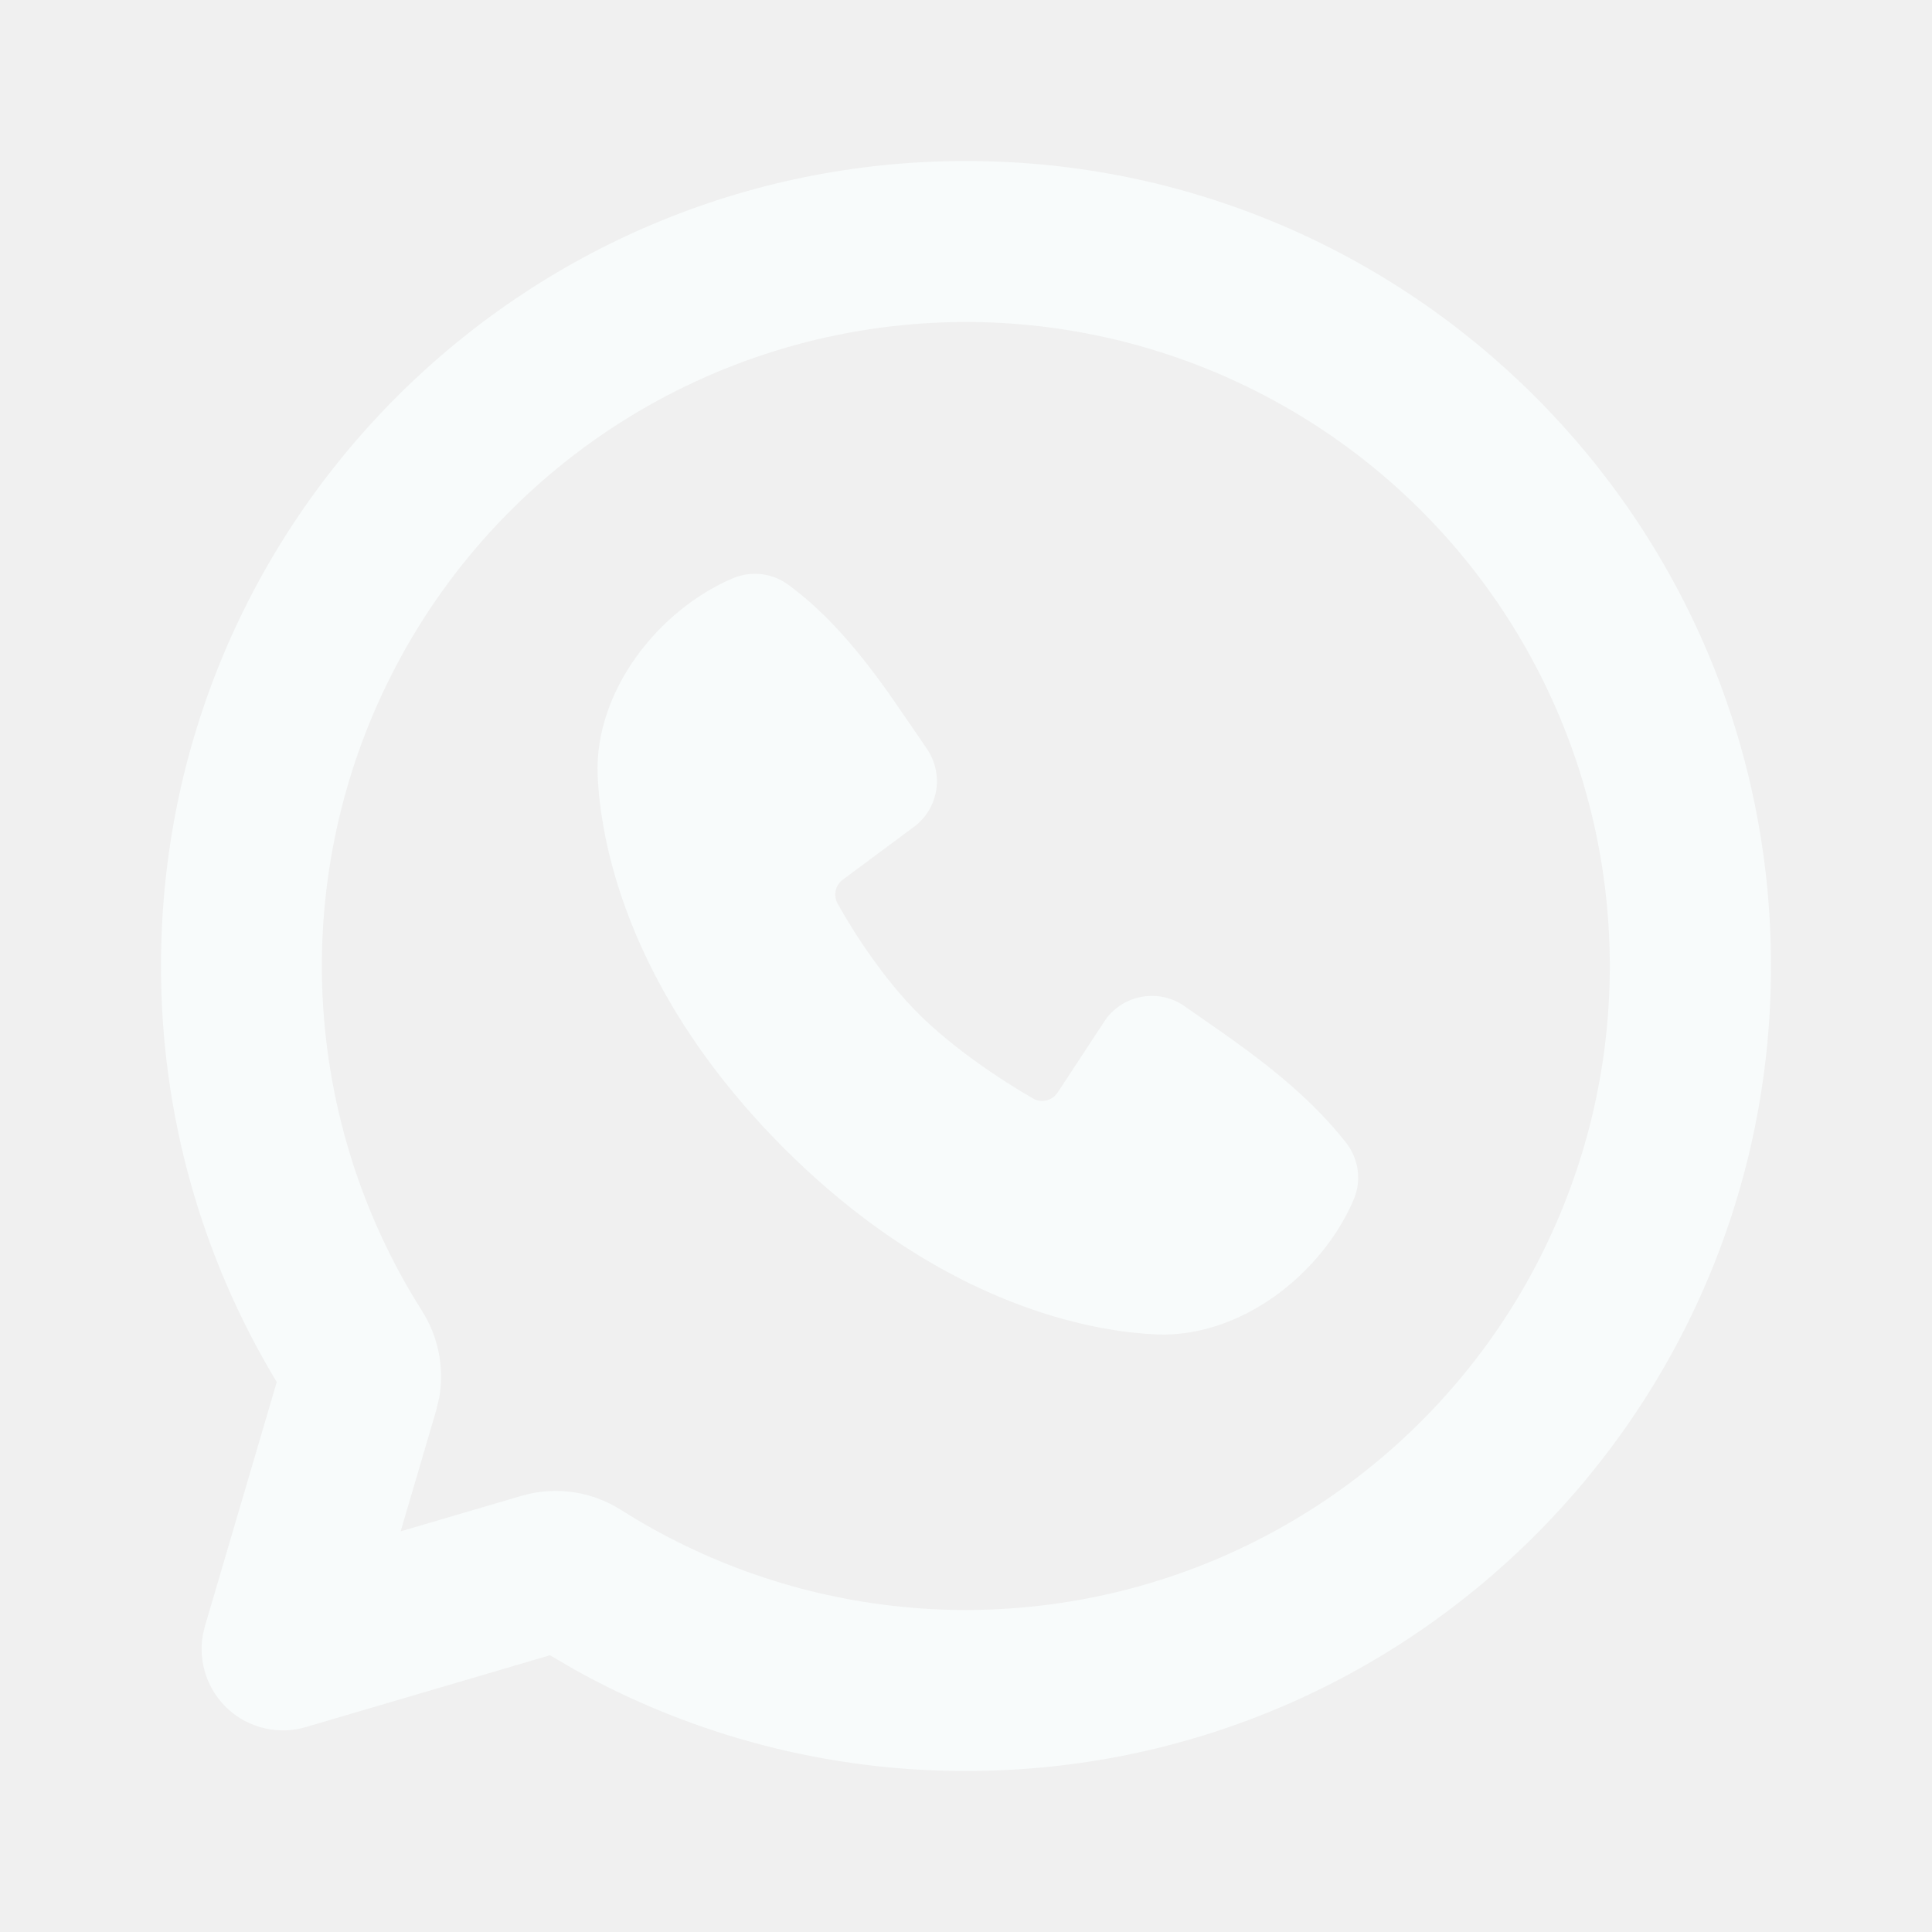
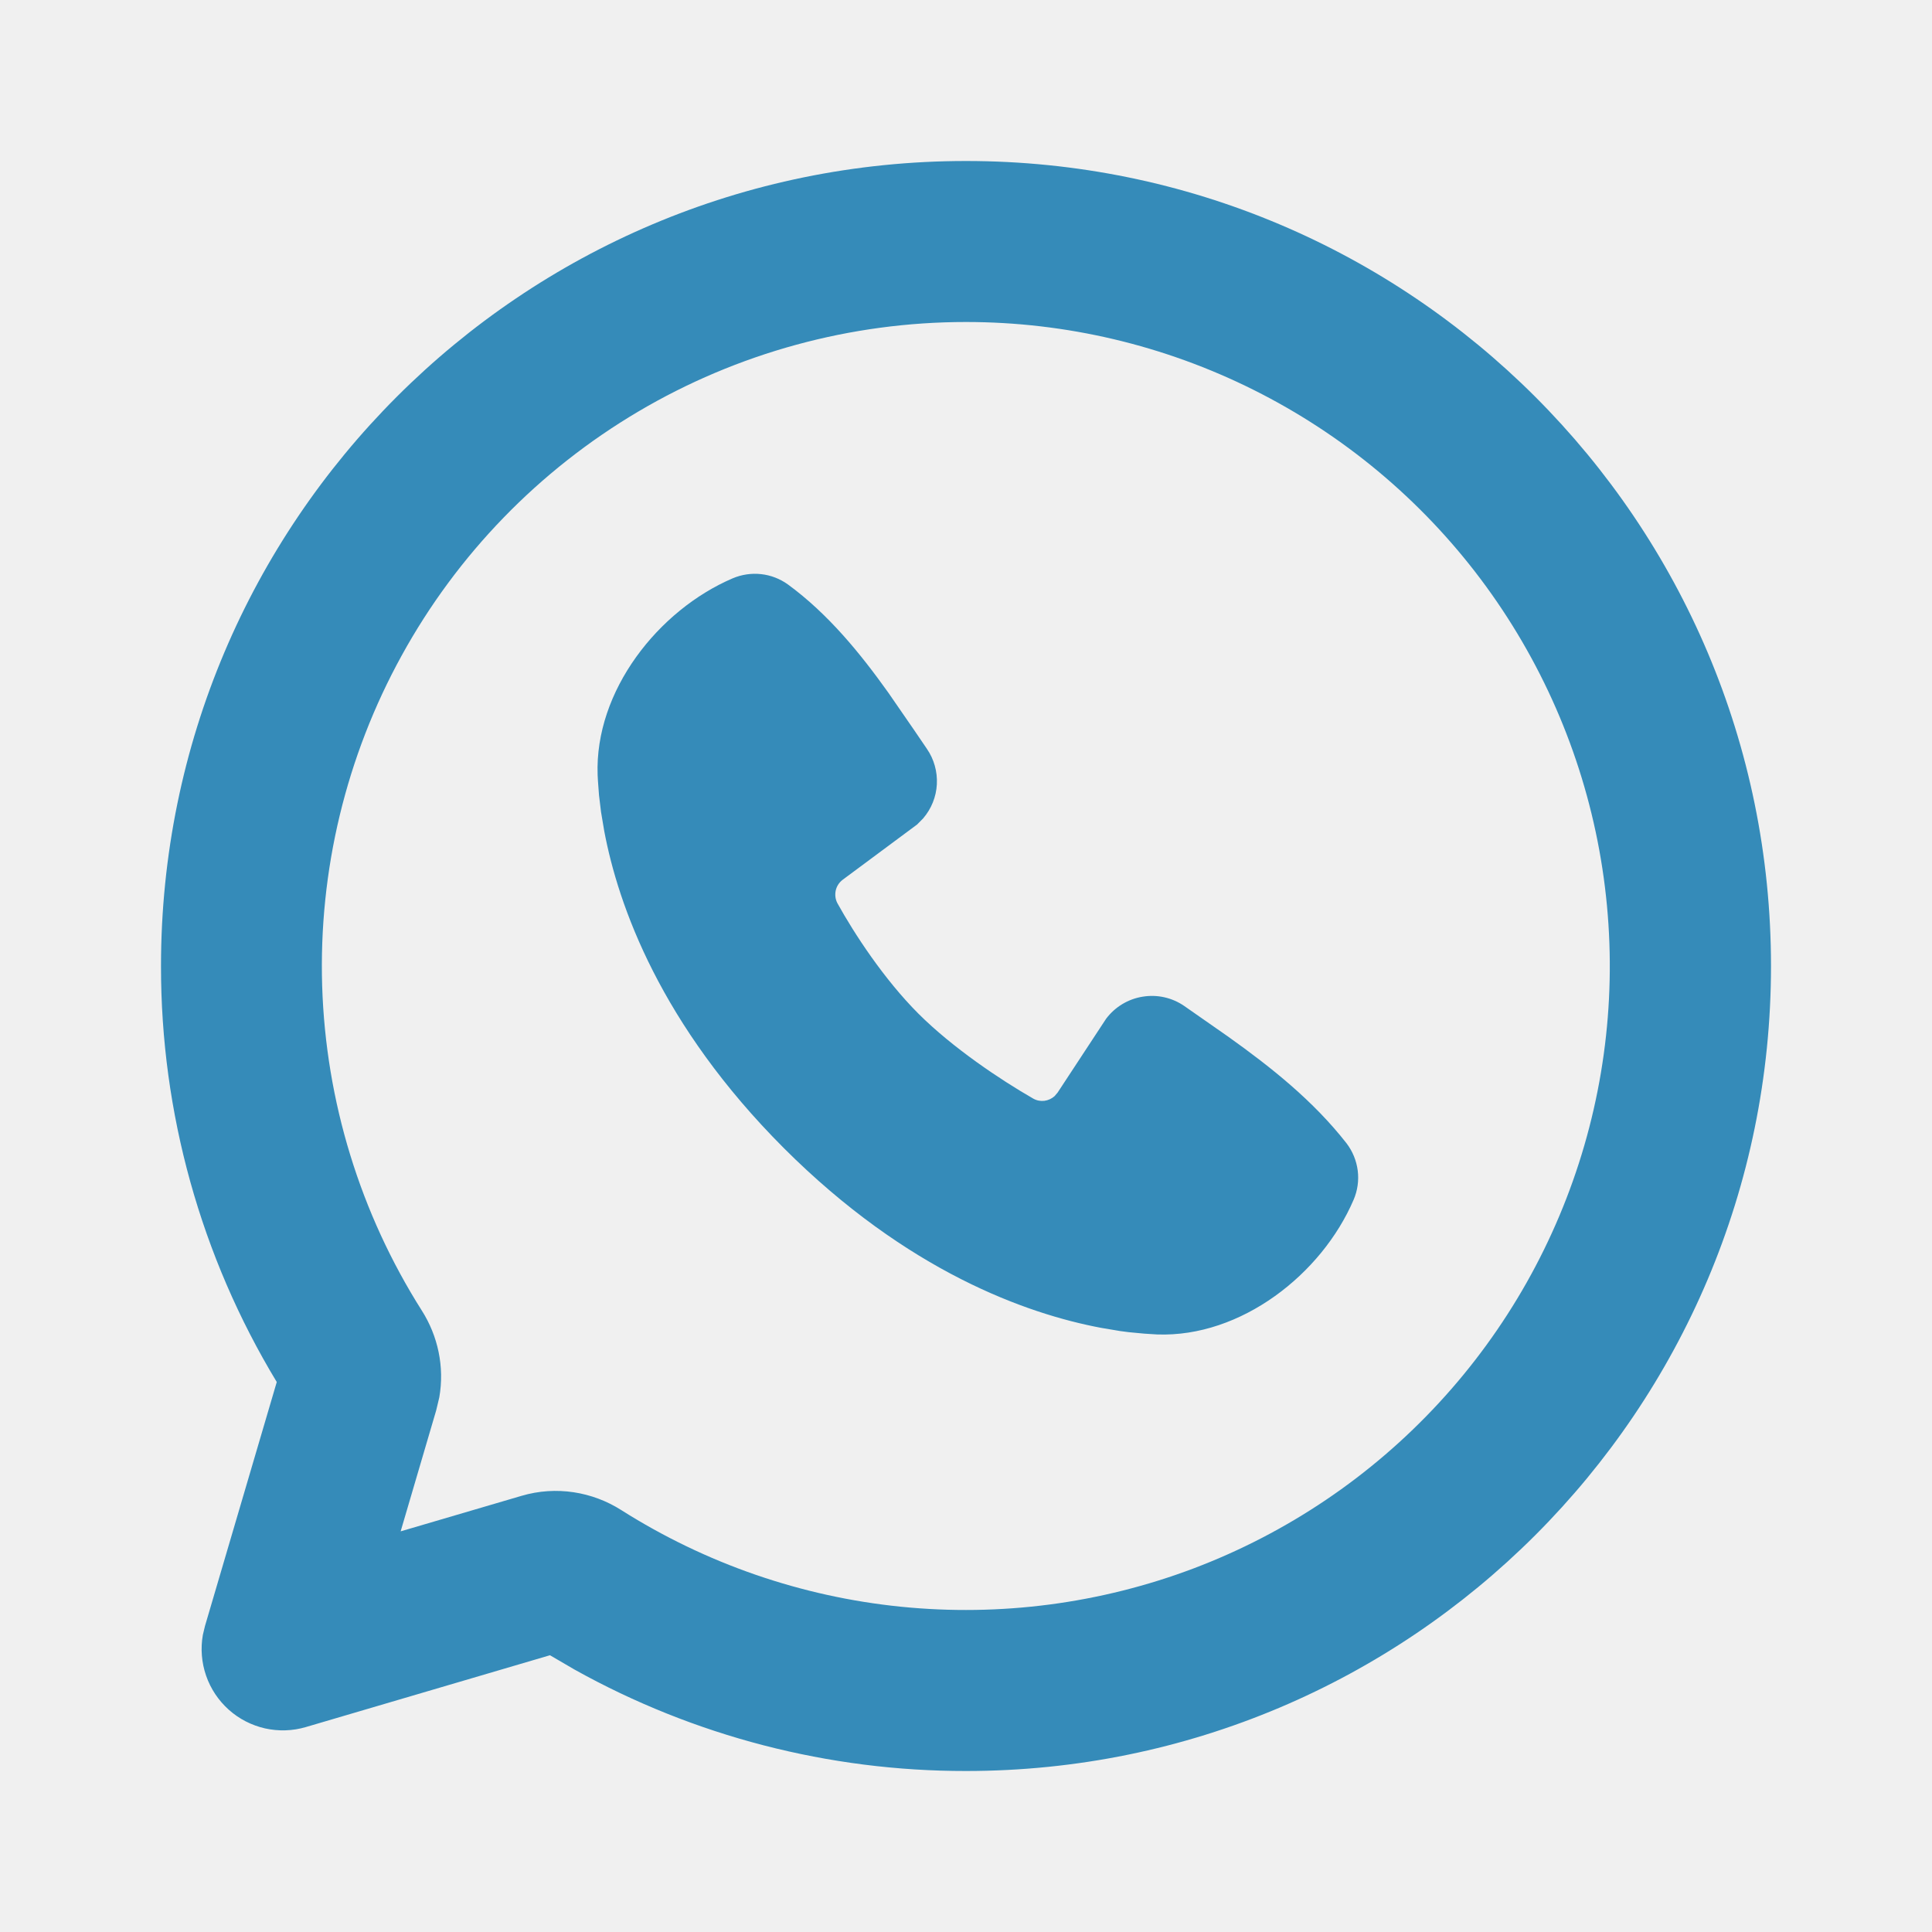
<svg xmlns="http://www.w3.org/2000/svg" width="24" height="24" viewBox="0 0 24 24" fill="none">
  <g clip-path="url(#clip0_3244_3193)">
-     <path d="M12 2C17.523 2 22 6.477 22 12C22 17.523 17.523 22 12 22C10.298 22.002 8.624 21.569 7.137 20.74L6.832 20.562L3.8 21.454C3.635 21.503 3.46 21.508 3.293 21.471C3.125 21.433 2.969 21.353 2.841 21.238C2.713 21.123 2.616 20.978 2.56 20.815C2.504 20.653 2.49 20.478 2.52 20.309L2.546 20.2L3.438 17.168C2.495 15.609 1.998 13.822 2 12C2 6.477 6.477 2 12 2ZM12 4C10.568 4 9.161 4.384 7.928 5.113C6.695 5.842 5.68 6.888 4.99 8.143C4.299 9.398 3.958 10.815 4.002 12.247C4.047 13.678 4.474 15.072 5.241 16.282C5.439 16.594 5.524 16.978 5.457 17.359L5.418 17.522L4.977 19.023L6.478 18.582C6.911 18.454 7.361 18.532 7.718 18.759C8.766 19.423 9.955 19.834 11.189 19.959C12.424 20.084 13.67 19.921 14.831 19.482C15.991 19.042 17.033 18.339 17.875 17.427C18.717 16.516 19.335 15.421 19.681 14.229C20.027 13.037 20.09 11.782 19.867 10.561C19.644 9.341 19.14 8.189 18.395 7.196C17.65 6.204 16.684 5.399 15.574 4.844C14.464 4.289 13.241 4 12 4ZM9.102 7.184C9.213 7.137 9.334 7.119 9.454 7.132C9.574 7.145 9.688 7.189 9.786 7.259C10.29 7.627 10.69 8.121 11.034 8.603L11.361 9.077L11.514 9.302C11.603 9.431 11.646 9.586 11.638 9.742C11.63 9.898 11.57 10.047 11.468 10.166L11.393 10.242L10.469 10.928C10.425 10.961 10.394 11.008 10.382 11.061C10.37 11.114 10.377 11.171 10.402 11.219C10.612 11.599 10.983 12.166 11.409 12.592C11.836 13.018 12.429 13.414 12.835 13.647C12.923 13.697 13.029 13.681 13.101 13.616L13.139 13.571L13.74 12.656C13.85 12.509 14.013 12.41 14.195 12.381C14.376 12.351 14.562 12.393 14.713 12.498L15.256 12.877C15.796 13.262 16.315 13.676 16.726 14.201C16.802 14.3 16.85 14.417 16.866 14.54C16.882 14.664 16.864 14.79 16.815 14.904C16.419 15.828 15.416 16.615 14.374 16.577L14.215 16.567L14.024 16.549L13.916 16.535L13.678 16.495C12.754 16.321 11.273 15.797 9.738 14.263C8.204 12.728 7.68 11.247 7.506 10.323L7.466 10.085L7.441 9.877L7.428 9.702L7.424 9.627C7.386 8.583 8.177 7.58 9.102 7.184Z" fill="#F8FBFB" />
+             color: #358bb9;
+             color: #358bb9;
+ <path d="M12 2C17.523 2 22 6.477 22 12C22 17.523 17.523 22 12 22C10.298 22.002 8.624 21.569 7.137 20.74L6.832 20.562L3.8 21.454C3.635 21.503 3.46 21.508 3.293 21.471C3.125 21.433 2.969 21.353 2.841 21.238C2.713 21.123 2.616 20.978 2.56 20.815C2.504 20.653 2.49 20.478 2.52 20.309L2.546 20.2L3.438 17.168C2.495 15.609 1.998 13.822 2 12C2 6.477 6.477 2 12 2ZM12 4C10.568 4 9.161 4.384 7.928 5.113C6.695 5.842 5.68 6.888 4.99 8.143C4.299 9.398 3.958 10.815 4.002 12.247C4.047 13.678 4.474 15.072 5.241 16.282C5.439 16.594 5.524 16.978 5.457 17.359L5.418 17.522L4.977 19.023L6.478 18.582C6.911 18.454 7.361 18.532 7.718 18.759C8.766 19.423 9.955 19.834 11.189 19.959C12.424 20.084 13.67 19.921 14.831 19.482C15.991 19.042 17.033 18.339 17.875 17.427C18.717 16.516 19.335 15.421 19.681 14.229C20.027 13.037 20.09 11.782 19.867 10.561C19.644 9.341 19.14 8.189 18.395 7.196C17.65 6.204 16.684 5.399 15.574 4.844C14.464 4.289 13.241 4 12 4ZM9.102 7.184C9.213 7.137 9.334 7.119 9.454 7.132C9.574 7.145 9.688 7.189 9.786 7.259C10.29 7.627 10.69 8.121 11.034 8.603L11.361 9.077L11.514 9.302C11.603 9.431 11.646 9.586 11.638 9.742C11.63 9.898 11.57 10.047 11.468 10.166L11.393 10.242L10.469 10.928C10.425 10.961 10.394 11.008 10.382 11.061C10.37 11.114 10.377 11.171 10.402 11.219C10.612 11.599 10.983 12.166 11.409 12.592C11.836 13.018 12.429 13.414 12.835 13.647C12.923 13.697 13.029 13.681 13.101 13.616L13.139 13.571L13.74 12.656C13.85 12.509 14.013 12.41 14.195 12.381C14.376 12.351 14.562 12.393 14.713 12.498L15.256 12.877C15.796 13.262 16.315 13.676 16.726 14.201C16.802 14.3 16.85 14.417 16.866 14.54C16.882 14.664 16.864 14.79 16.815 14.904C16.419 15.828 15.416 16.615 14.374 16.577L14.215 16.567L14.024 16.549L13.916 16.535L13.678 16.495C12.754 16.321 11.273 15.797 9.738 14.263C8.204 12.728 7.68 11.247 7.506 10.323L7.466 10.085L7.441 9.877L7.428 9.702L7.424 9.627C7.386 8.583 8.177 7.58 9.102 7.184Z" fill="#358bb9" />
  </g>
  <defs>
    <clipPath id="clip0_3244_3193">
      <rect width="24" height="24" fill="white" />
    </clipPath>
  </defs>
</svg>
